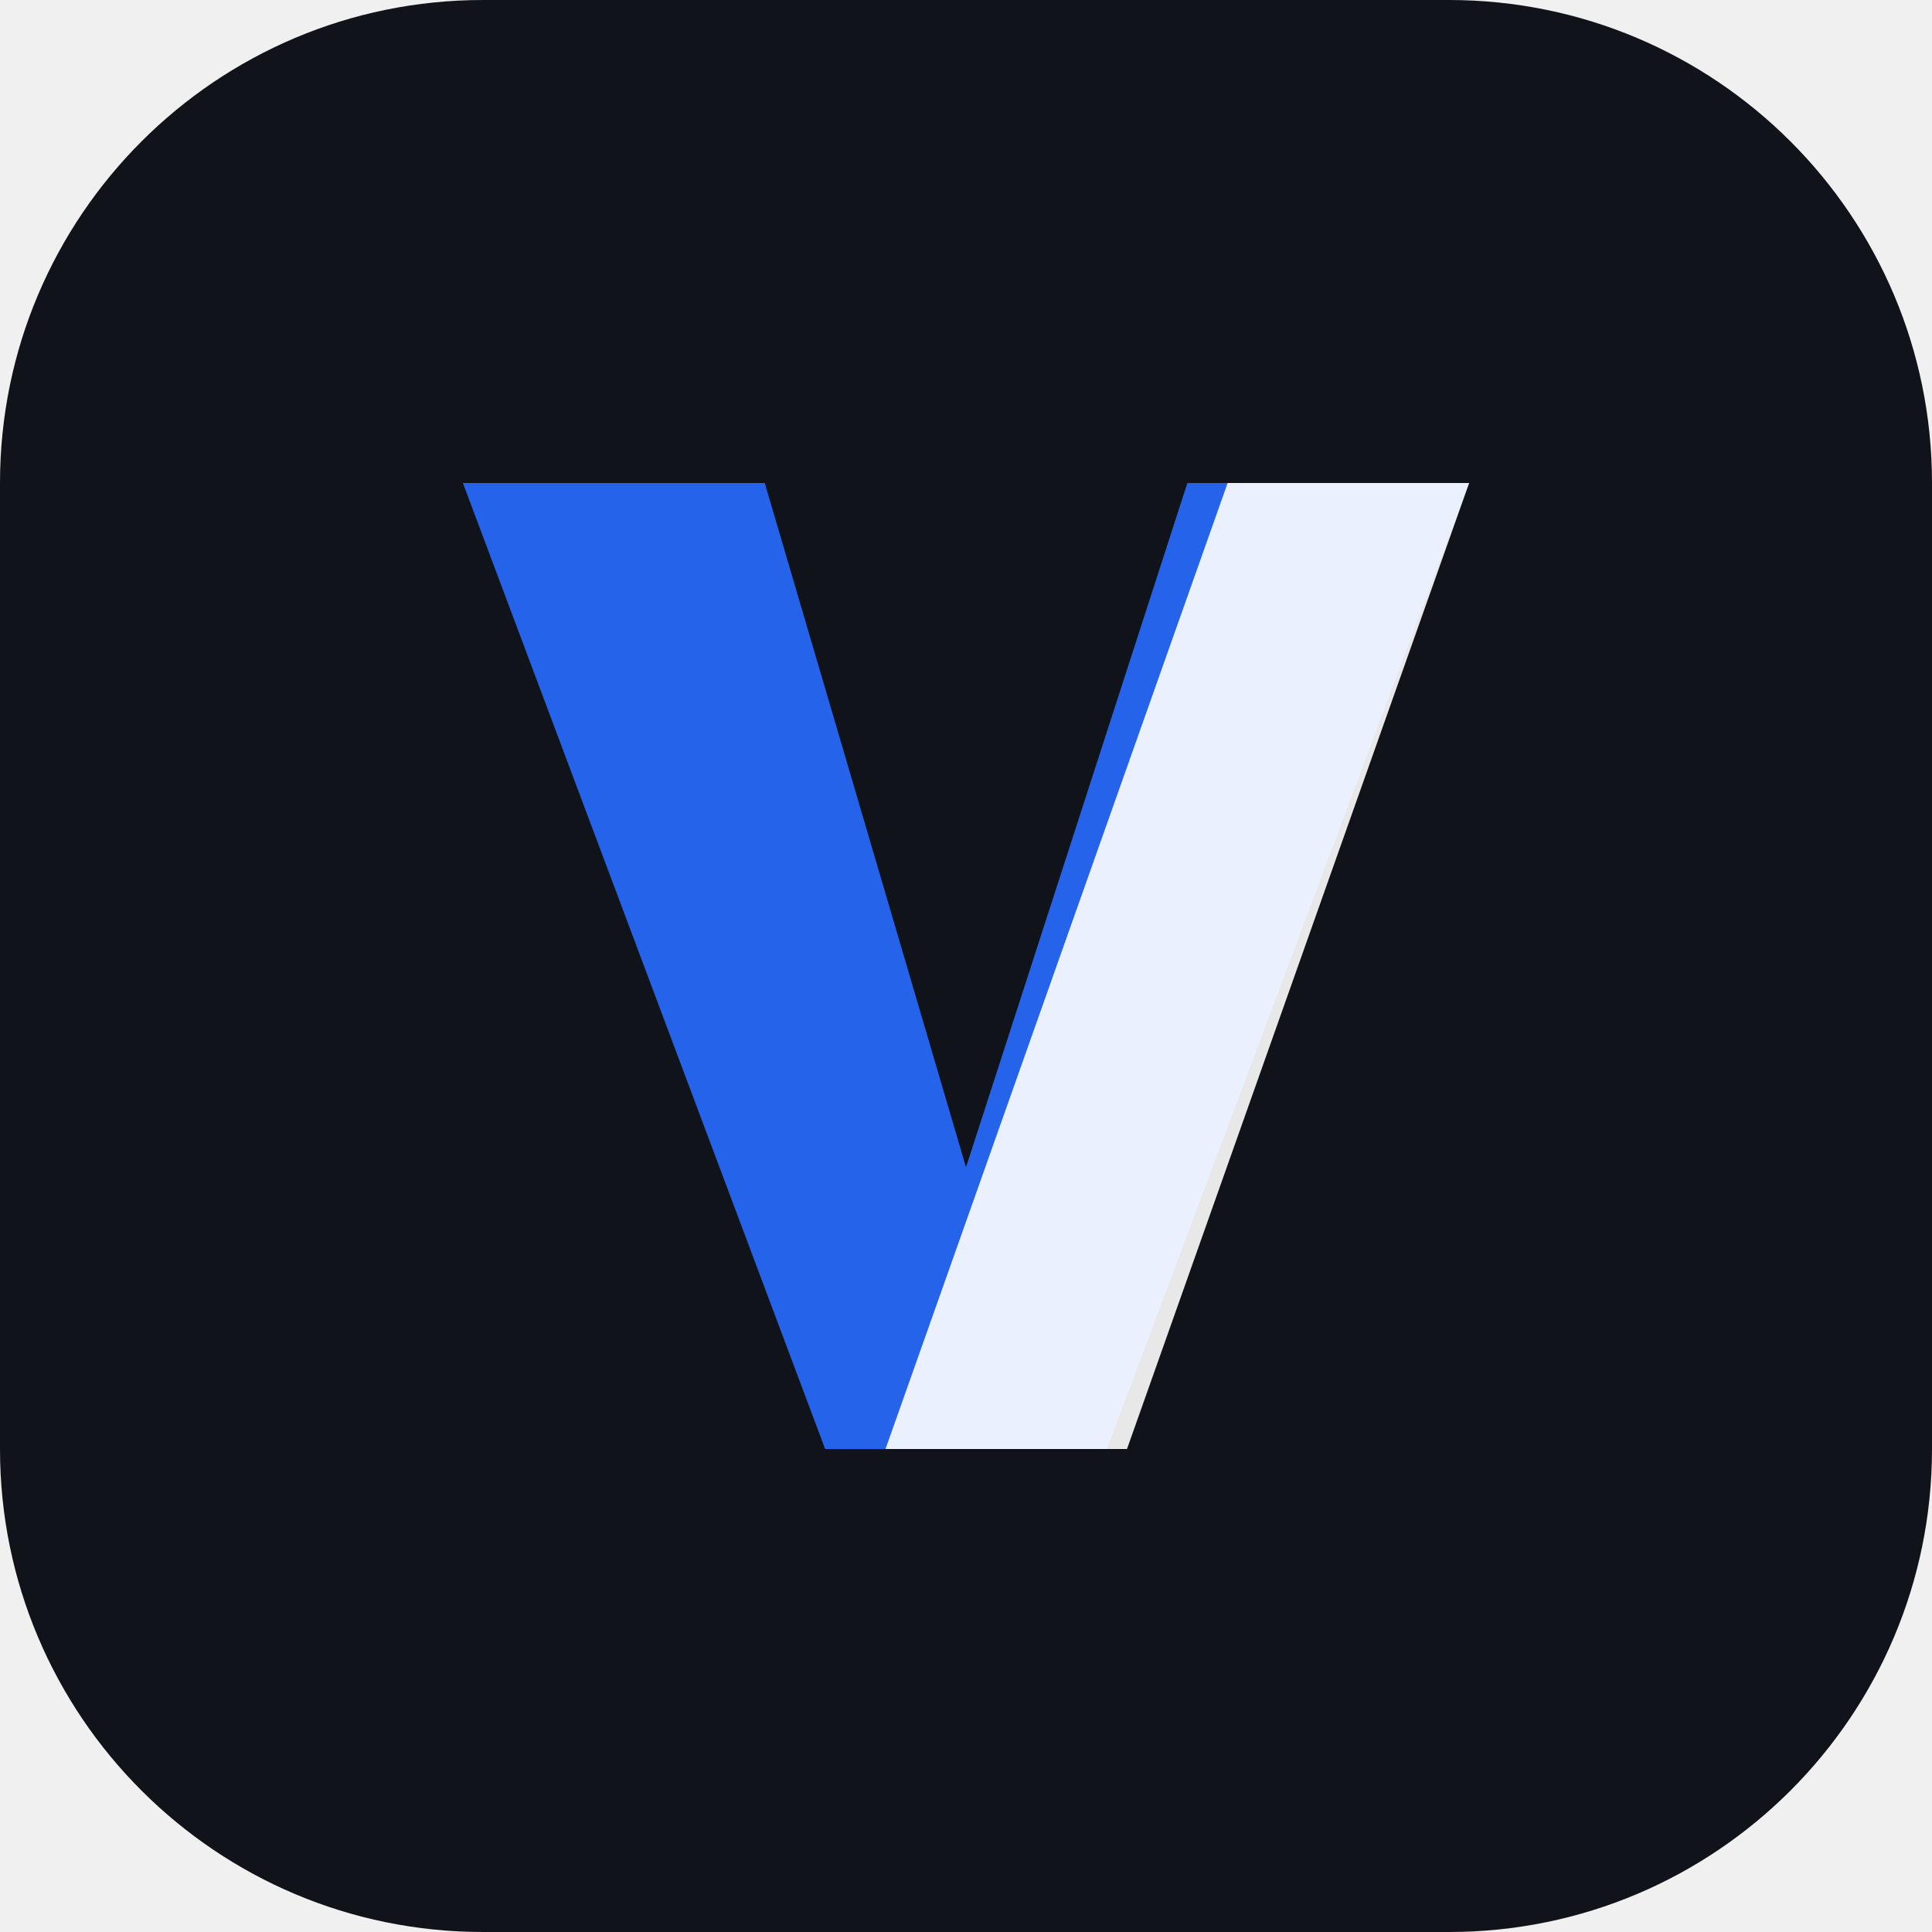
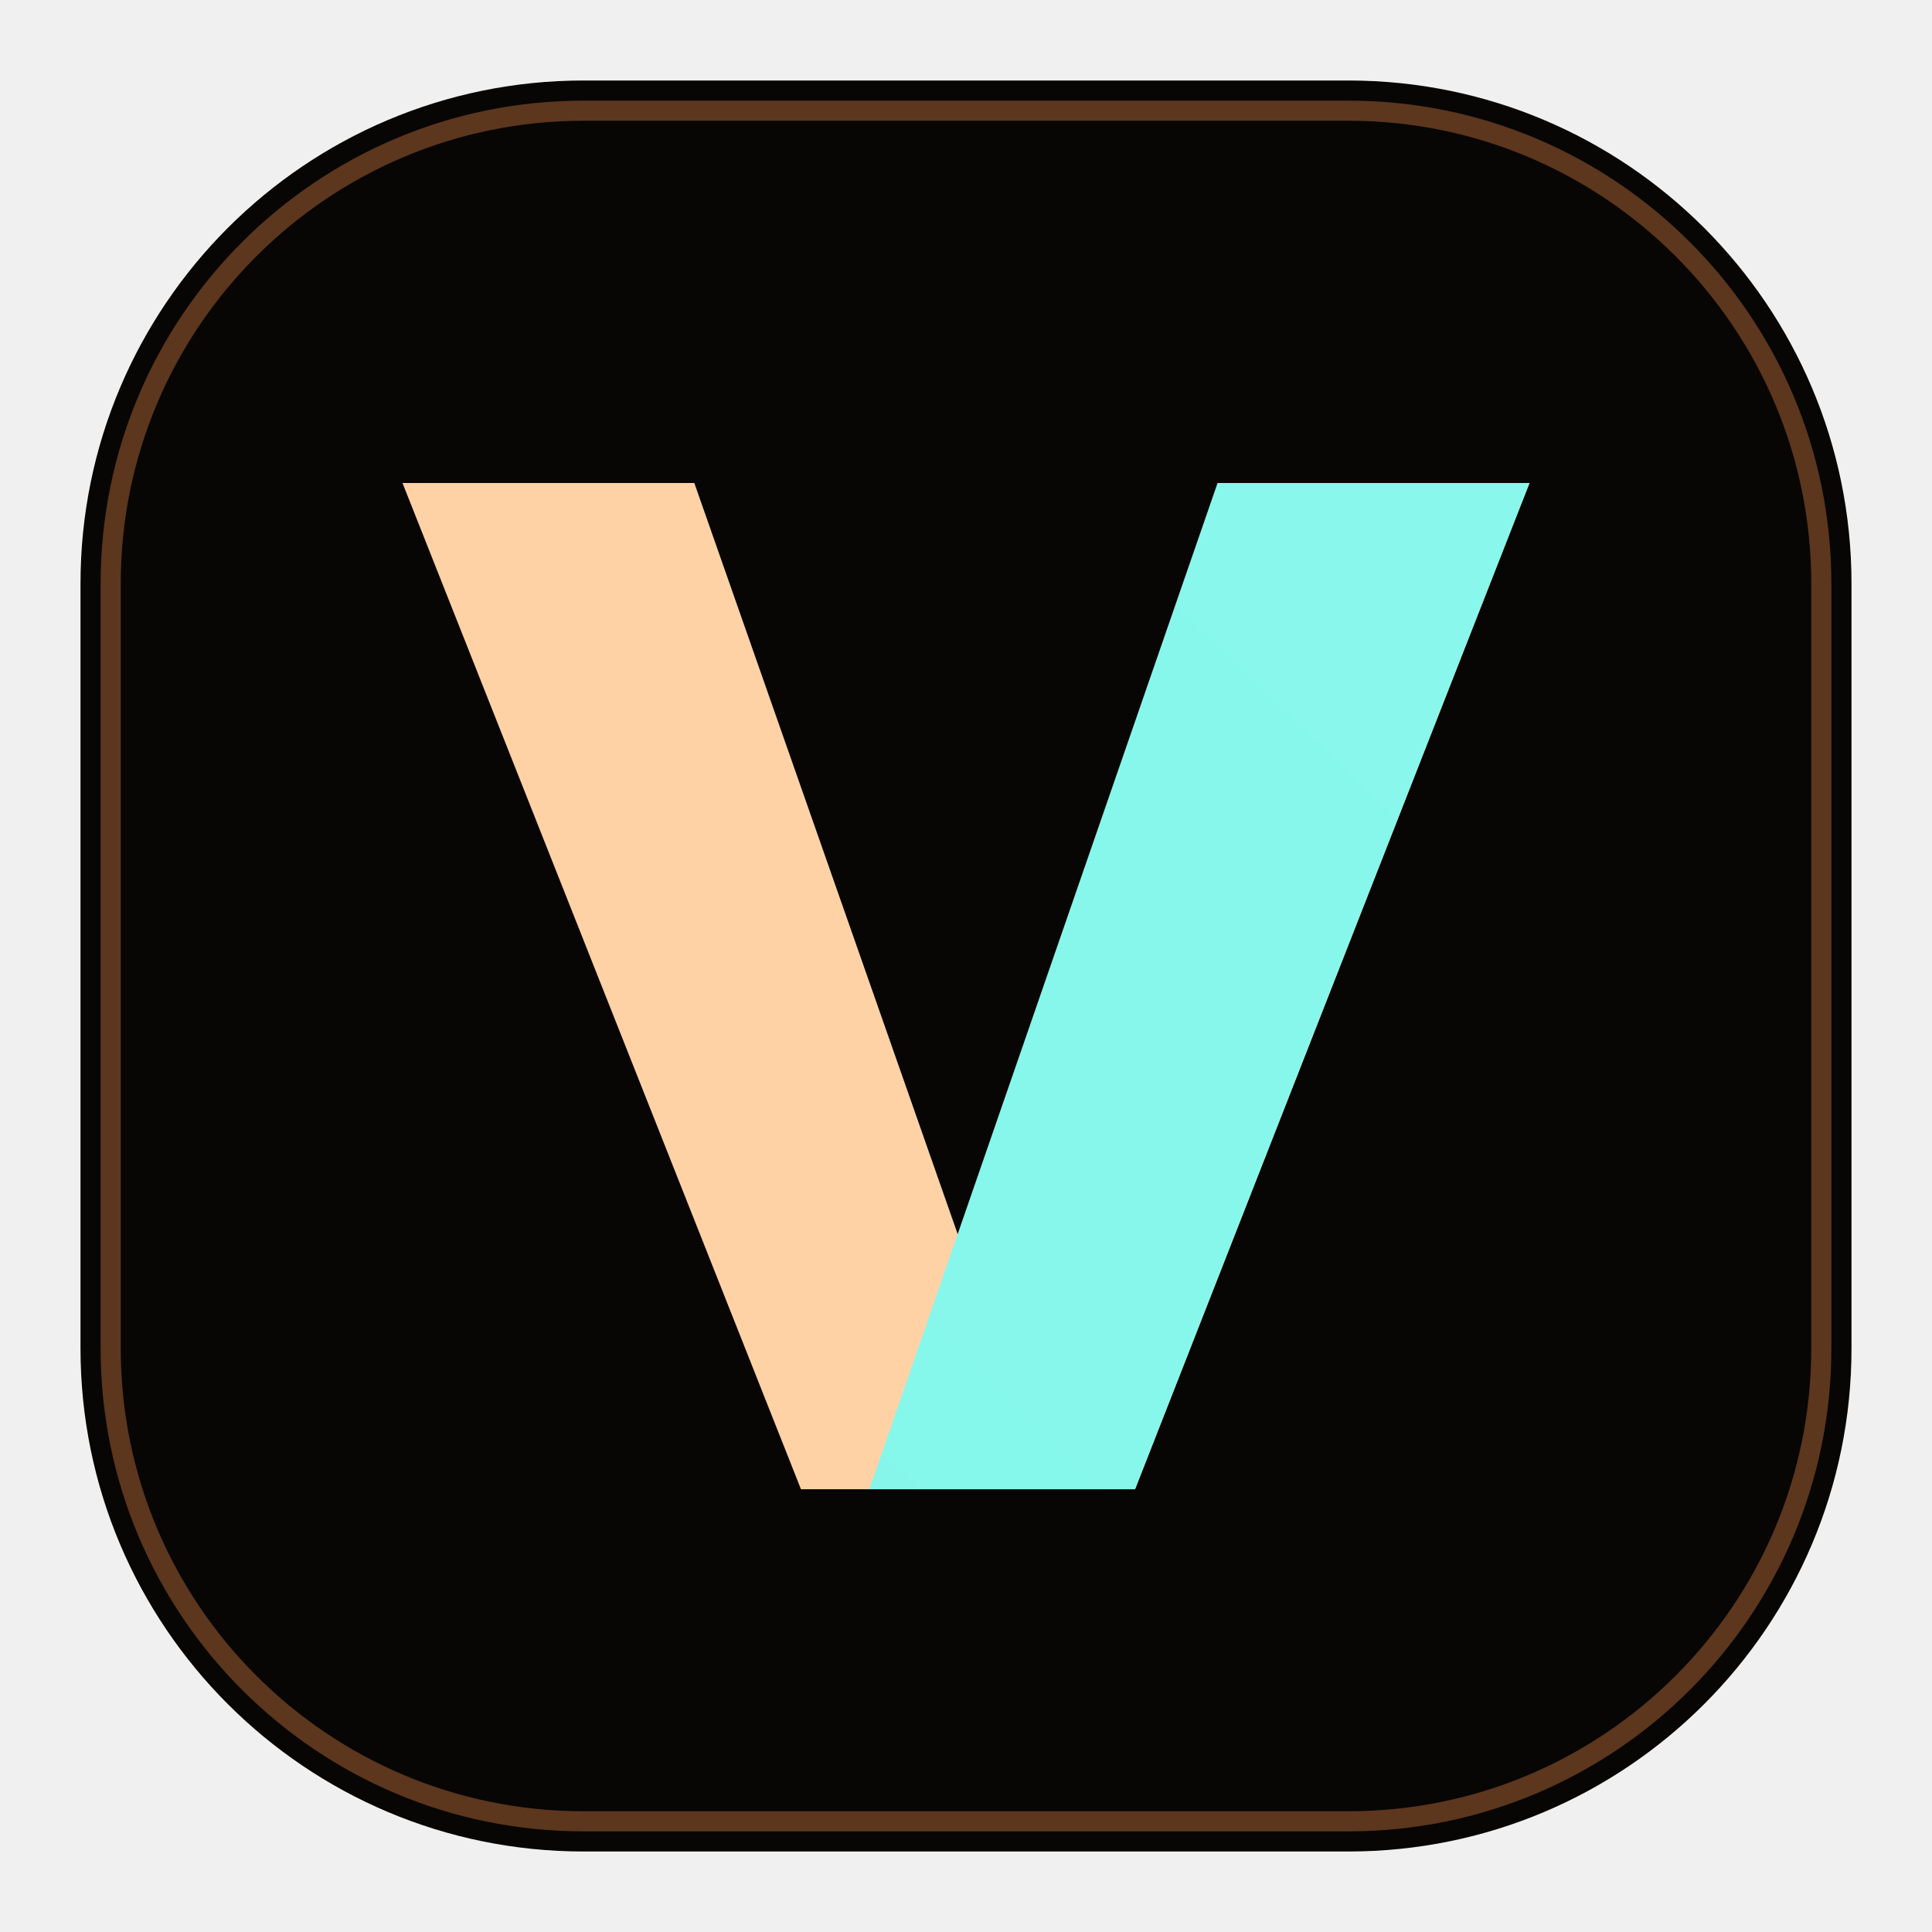
<svg xmlns="http://www.w3.org/2000/svg" viewBox="0 0 96 96">
  <defs>
-     <linearGradient id="vitra-prism" x1="12" x2="84" y1="12" y2="84">
-       <stop stop-color="#2563eb" />
-       <stop offset=".55" stop-color="#00b8d9" />
-       <stop offset="1" stop-color="#12b981" />
+     <linearGradient id="copper" x1="18" y1="14" x2="78" y2="84">
+       <stop stop-color="#ffd2a6" />
+       <stop offset=".45" stop-color="#ff944d" />
+       <stop offset="1" stop-color="#b85a2b" />
+     </linearGradient>
+     <linearGradient id="cyan" x1="70" y1="18" x2="30" y2="82">
+       <stop stop-color="#bffef6" />
+       <stop offset=".48" stop-color="#64f2e4" />
+       <stop offset="1" stop-color="#1b918b" />
    </linearGradient>
  </defs>
-   <rect width="96" height="96" rx="24" fill="#11131a" />
-   <path d="M23 24h15l10 34 11-34h14L55 72H41L23 24Z" fill="url(#vitra-prism)" />
-   <path d="M61 24h12L56 72H44l17-48Z" fill="#fff" opacity=".9" />
+   <rect x="4" y="4" width="88" height="88" rx="25" fill="#070605" />
+   <rect x="5.5" y="5.5" width="85" height="85" rx="23.5" fill="none" stroke="#ff944d" stroke-opacity=".34" />
+   <path d="M20 24h14.5L48 62.5 61.7 24H76L56.4 74H39.8L20 24Z" fill="url(#copper)" />
+   <path d="M60.5 24H76L56.4 74H43.2l17.3-50Z" fill="url(#cyan)" />
</svg>
